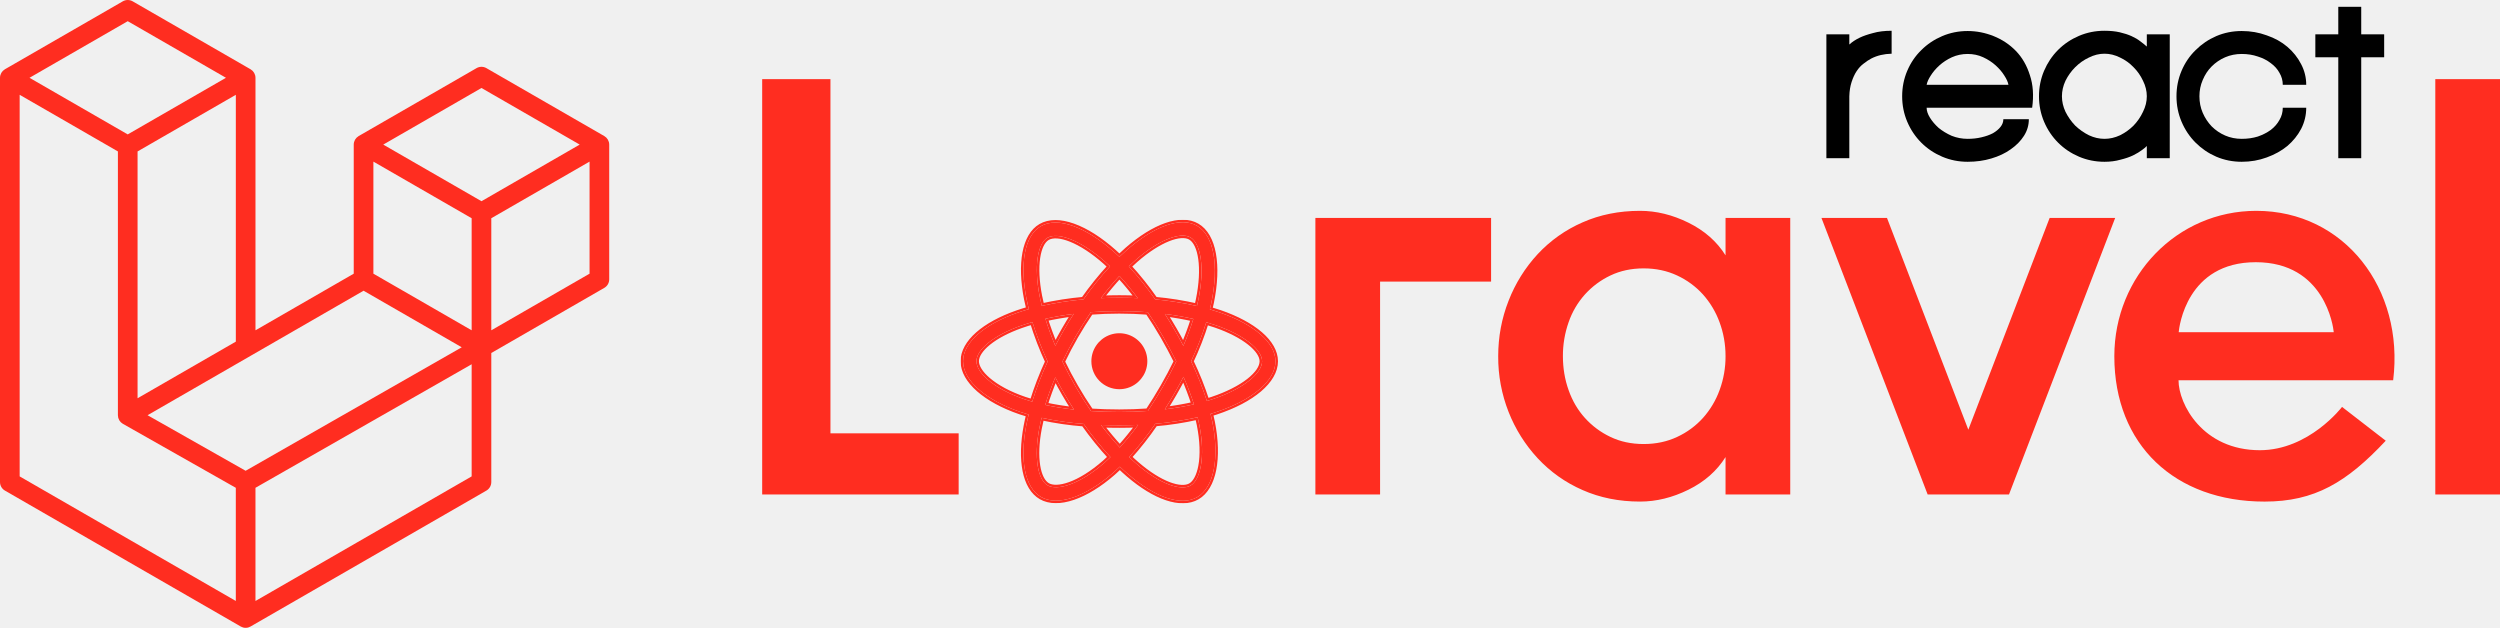
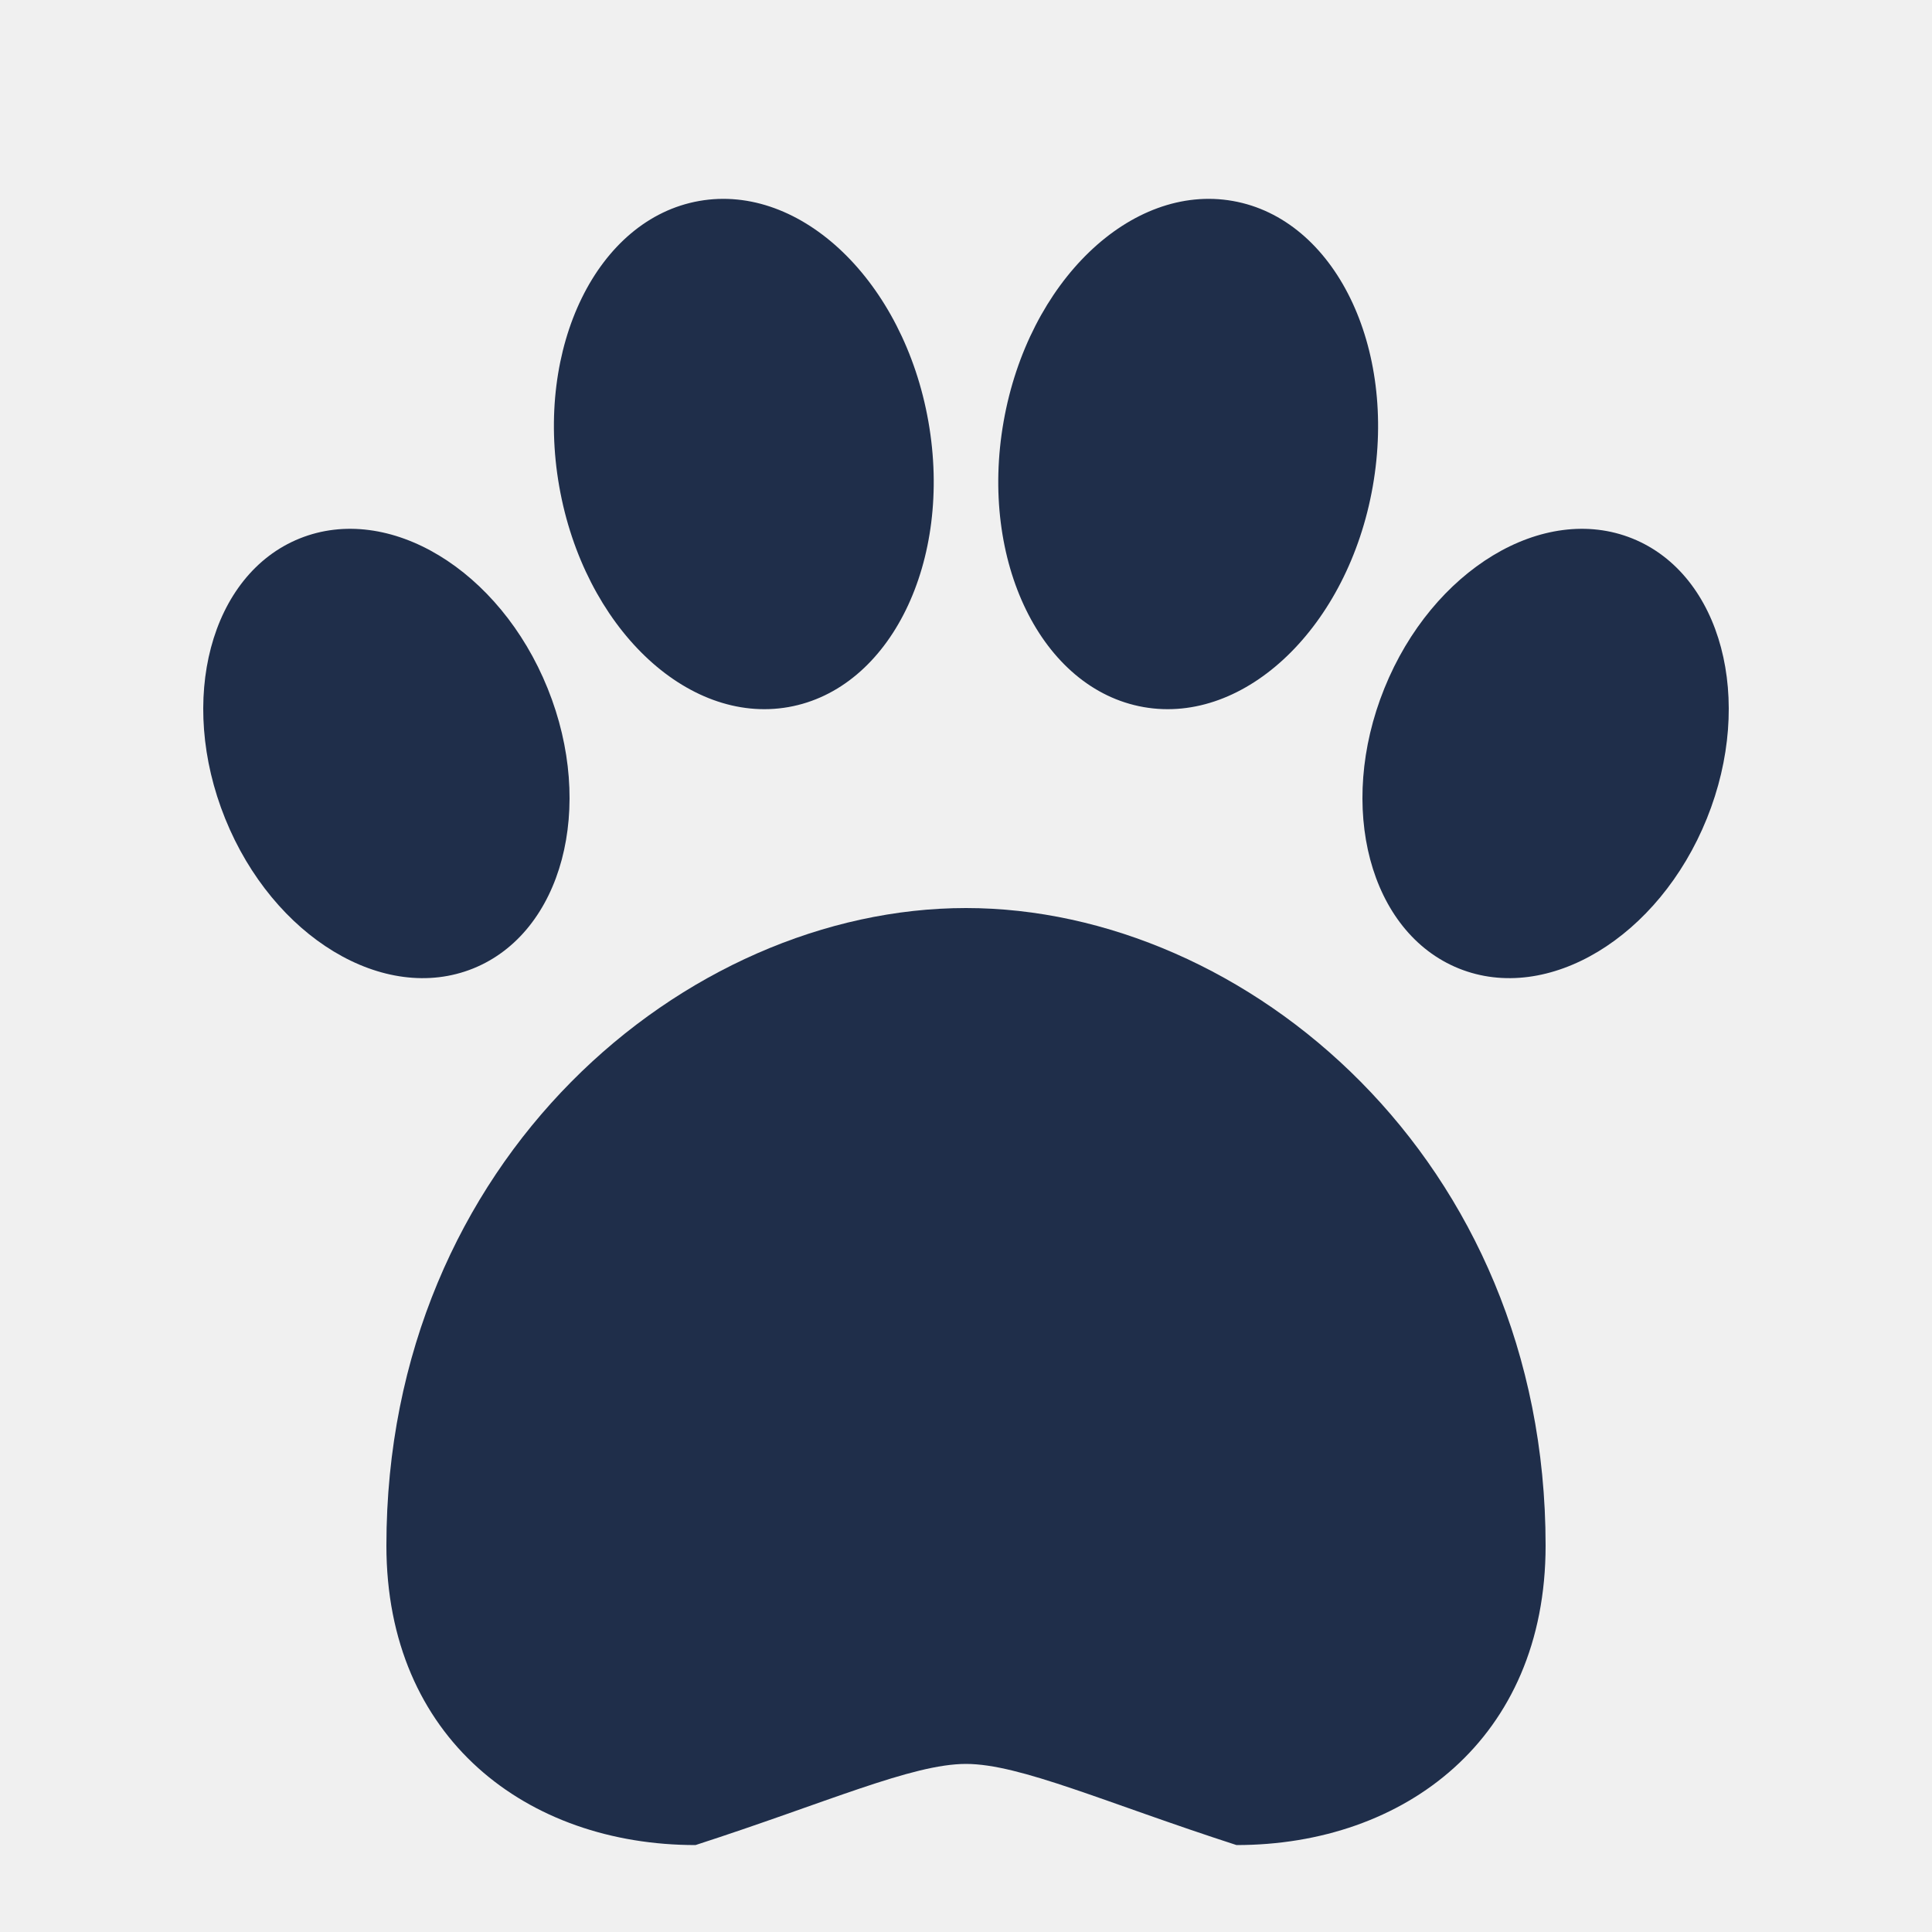
- <svg xmlns="http://www.w3.org/2000/svg" width="1991" height="500" viewBox="0 0 1991 500" fill="none">
-   <mask id="path-1-outside-1_1_7" maskUnits="userSpaceOnUse" x="765" y="175" width="253" height="226" fill="black">
-     <rect fill="white" x="765" y="175" width="253" height="226" />
-     <path d="M971.537 248.894C968.887 247.988 966.217 247.145 963.529 246.365C963.975 244.551 964.386 242.726 964.763 240.892C970.827 211.403 966.862 187.646 953.33 179.825C940.374 172.321 919.125 180.141 897.69 198.84C895.582 200.685 893.518 202.585 891.496 204.541C890.149 203.242 888.767 201.97 887.35 200.727C864.884 180.732 842.365 172.31 828.849 180.157C815.893 187.677 812.042 210.009 817.499 237.958C818.045 240.722 818.658 243.474 819.339 246.214C816.152 247.121 813.073 248.09 810.13 249.117C783.823 258.316 767 272.739 767 287.696C767 303.15 785.056 318.646 812.488 328.042C814.713 328.799 816.959 329.502 819.225 330.152C818.489 333.085 817.838 336.051 817.271 339.05C812.089 366.518 816.131 388.321 829.062 395.795C842.417 403.511 864.822 395.582 886.661 376.458C888.389 374.945 890.116 373.347 891.844 371.664C894.027 373.775 896.273 375.824 898.581 377.811C919.726 396.043 940.607 403.408 953.517 395.914C966.862 388.171 971.2 364.746 965.566 336.246C965.134 334.07 964.637 331.848 964.074 329.582C965.649 329.115 967.192 328.633 968.702 328.136C997.206 318.667 1015.78 303.358 1015.78 287.711C1015.76 272.682 998.403 258.165 971.537 248.894ZM904.681 206.873C923.043 190.854 940.208 184.531 948.033 189.05C956.362 193.865 959.601 213.279 954.367 238.741C954.021 240.399 953.648 242.053 953.247 243.701C942.289 241.208 931.177 239.449 919.985 238.435C913.577 229.204 906.553 220.417 898.959 212.133C900.818 210.33 902.722 208.576 904.671 206.873H904.681ZM840.453 300.476C842.702 304.829 845.053 309.129 847.507 313.376C850.005 317.708 852.608 321.977 855.317 326.182C847.616 325.345 839.963 324.111 832.389 322.487C834.586 315.376 837.292 307.991 840.453 300.476ZM840.453 275.429C837.343 268.074 834.711 260.84 832.55 253.853C839.65 252.262 847.216 250.962 855.104 249.977C852.461 254.102 849.918 258.288 847.475 262.534C845.033 266.781 842.687 271.079 840.437 275.429H840.453ZM846.102 287.955C849.377 281.124 852.905 274.425 856.685 267.857C860.461 261.292 864.481 254.878 868.745 248.614C876.146 248.054 883.733 247.759 891.398 247.759C899.063 247.759 906.697 248.054 914.093 248.619C918.311 254.869 922.307 261.261 926.08 267.795C929.853 274.328 933.427 280.996 936.803 287.799C933.472 294.654 929.906 301.381 926.106 307.981C922.336 314.545 918.363 320.978 914.186 327.281C906.801 327.799 899.156 328.084 891.382 328.084C883.609 328.084 876.109 327.84 868.859 327.369C864.564 321.084 860.511 314.642 856.7 308.043C852.89 301.444 849.352 294.748 846.087 287.955H846.102ZM935.305 313.303C937.81 308.957 940.215 304.553 942.519 300.093C945.678 307.255 948.467 314.576 950.874 322.025C943.21 323.751 935.462 325.074 927.661 325.99C930.293 321.813 932.842 317.584 935.305 313.303ZM942.416 275.434C940.121 271.063 937.736 266.744 935.258 262.477C932.84 258.269 930.319 254.113 927.697 250.008C935.632 251.013 943.245 252.35 950.381 253.983C948.087 261.262 945.428 268.421 942.416 275.434ZM891.502 219.747C896.677 225.401 901.563 231.314 906.143 237.461C896.347 236.994 886.545 236.994 876.736 237.461C881.572 231.066 886.521 225.131 891.502 219.747ZM834.198 189.366C842.521 184.536 860.924 191.439 880.323 208.682C881.561 209.786 882.81 210.941 884.054 212.139C876.422 220.421 869.348 229.201 862.878 238.42C851.711 239.426 840.621 241.157 829.678 243.602C829.046 241.059 828.476 238.499 827.968 235.922C823.278 211.962 826.382 193.901 834.198 189.366ZM822.065 319.89C819.992 319.299 817.945 318.658 815.924 317.967C803.796 313.821 793.779 308.411 786.901 302.518C780.744 297.237 777.624 291.966 777.624 287.696C777.624 278.621 791.13 267.043 813.654 259.191C816.483 258.207 819.337 257.307 822.215 256.491C825.561 267.242 829.612 277.759 834.343 287.976C829.555 298.333 825.454 308.994 822.065 319.89ZM879.659 368.436C870.004 376.894 860.333 382.89 851.808 385.911C844.148 388.622 838.048 388.7 834.363 386.569C826.517 382.035 823.252 364.523 827.704 341.035C828.232 338.271 828.837 335.507 829.518 332.743C840.57 335.124 851.771 336.75 863.044 337.609C869.577 346.876 876.71 355.706 884.396 364.041C882.852 365.559 881.271 367.021 879.659 368.436ZM891.797 356.402C886.76 350.955 881.732 344.927 876.83 338.449C881.594 338.636 886.445 338.729 891.382 338.729C896.451 338.729 901.468 338.62 906.412 338.397C901.849 344.643 896.971 350.652 891.797 356.402ZM956.331 371.219C954.849 379.221 951.869 384.559 948.184 386.694C940.342 391.244 923.577 385.331 905.5 369.736C903.427 367.954 901.354 366.041 899.244 364.036C906.781 355.668 913.747 346.803 920.094 337.501C931.429 336.54 942.685 334.8 953.781 332.292C954.289 334.344 954.738 336.355 955.128 338.325C957.621 350.918 957.979 362.31 956.331 371.219ZM965.349 318.024C963.991 318.475 962.591 318.911 961.171 319.336C957.692 308.535 953.483 297.983 948.572 287.753C953.299 277.659 957.343 267.26 960.679 256.626C963.224 257.367 965.696 258.145 968.075 258.969C991.096 266.908 1005.14 278.663 1005.14 287.696C1005.14 297.335 989.971 309.846 965.349 318.024Z" />
-   </mask>
-   <path d="M971.537 248.894C968.887 247.988 966.217 247.145 963.529 246.365C963.975 244.551 964.386 242.726 964.763 240.892C970.827 211.403 966.862 187.646 953.33 179.825C940.374 172.321 919.125 180.141 897.69 198.84C895.582 200.685 893.518 202.585 891.496 204.541C890.149 203.242 888.767 201.97 887.35 200.727C864.884 180.732 842.365 172.31 828.849 180.157C815.893 187.677 812.042 210.009 817.499 237.958C818.045 240.722 818.658 243.474 819.339 246.214C816.152 247.121 813.073 248.09 810.13 249.117C783.823 258.316 767 272.739 767 287.696C767 303.15 785.056 318.646 812.488 328.042C814.713 328.799 816.959 329.502 819.225 330.152C818.489 333.085 817.838 336.051 817.271 339.05C812.089 366.518 816.131 388.321 829.062 395.795C842.417 403.511 864.822 395.582 886.661 376.458C888.389 374.945 890.116 373.347 891.844 371.664C894.027 373.775 896.273 375.824 898.581 377.811C919.726 396.043 940.607 403.408 953.517 395.914C966.862 388.171 971.2 364.746 965.566 336.246C965.134 334.07 964.637 331.848 964.074 329.582C965.649 329.115 967.192 328.633 968.702 328.136C997.206 318.667 1015.78 303.358 1015.78 287.711C1015.76 272.682 998.403 258.165 971.537 248.894ZM904.681 206.873C923.043 190.854 940.208 184.531 948.033 189.05C956.362 193.865 959.601 213.279 954.367 238.741C954.021 240.399 953.648 242.053 953.247 243.701C942.289 241.208 931.177 239.449 919.985 238.435C913.577 229.204 906.553 220.417 898.959 212.133C900.818 210.33 902.722 208.576 904.671 206.873H904.681ZM840.453 300.476C842.702 304.829 845.053 309.129 847.507 313.376C850.005 317.708 852.608 321.977 855.317 326.182C847.616 325.345 839.963 324.111 832.389 322.487C834.586 315.376 837.292 307.991 840.453 300.476ZM840.453 275.429C837.343 268.074 834.711 260.84 832.55 253.853C839.65 252.262 847.216 250.962 855.104 249.977C852.461 254.102 849.918 258.288 847.475 262.534C845.033 266.781 842.687 271.079 840.437 275.429H840.453ZM846.102 287.955C849.377 281.124 852.905 274.425 856.685 267.857C860.461 261.292 864.481 254.878 868.745 248.614C876.146 248.054 883.733 247.759 891.398 247.759C899.063 247.759 906.697 248.054 914.093 248.619C918.311 254.869 922.307 261.261 926.08 267.795C929.853 274.328 933.427 280.996 936.803 287.799C933.472 294.654 929.906 301.381 926.106 307.981C922.336 314.545 918.363 320.978 914.186 327.281C906.801 327.799 899.156 328.084 891.382 328.084C883.609 328.084 876.109 327.84 868.859 327.369C864.564 321.084 860.511 314.642 856.7 308.043C852.89 301.444 849.352 294.748 846.087 287.955H846.102ZM935.305 313.303C937.81 308.957 940.215 304.553 942.519 300.093C945.678 307.255 948.467 314.576 950.874 322.025C943.21 323.751 935.462 325.074 927.661 325.99C930.293 321.813 932.842 317.584 935.305 313.303ZM942.416 275.434C940.121 271.063 937.736 266.744 935.258 262.477C932.84 258.269 930.319 254.113 927.697 250.008C935.632 251.013 943.245 252.35 950.381 253.983C948.087 261.262 945.428 268.421 942.416 275.434ZM891.502 219.747C896.677 225.401 901.563 231.314 906.143 237.461C896.347 236.994 886.545 236.994 876.736 237.461C881.572 231.066 886.521 225.131 891.502 219.747ZM834.198 189.366C842.521 184.536 860.924 191.439 880.323 208.682C881.561 209.786 882.81 210.941 884.054 212.139C876.422 220.421 869.348 229.201 862.878 238.42C851.711 239.426 840.621 241.157 829.678 243.602C829.046 241.059 828.476 238.499 827.968 235.922C823.278 211.962 826.382 193.901 834.198 189.366ZM822.065 319.89C819.992 319.299 817.945 318.658 815.924 317.967C803.796 313.821 793.779 308.411 786.901 302.518C780.744 297.237 777.624 291.966 777.624 287.696C777.624 278.621 791.13 267.043 813.654 259.191C816.483 258.207 819.337 257.307 822.215 256.491C825.561 267.242 829.612 277.759 834.343 287.976C829.555 298.333 825.454 308.994 822.065 319.89ZM879.659 368.436C870.004 376.894 860.333 382.89 851.808 385.911C844.148 388.622 838.048 388.7 834.363 386.569C826.517 382.035 823.252 364.523 827.704 341.035C828.232 338.271 828.837 335.507 829.518 332.743C840.57 335.124 851.771 336.75 863.044 337.609C869.577 346.876 876.71 355.706 884.396 364.041C882.852 365.559 881.271 367.021 879.659 368.436ZM891.797 356.402C886.76 350.955 881.732 344.927 876.83 338.449C881.594 338.636 886.445 338.729 891.382 338.729C896.451 338.729 901.468 338.62 906.412 338.397C901.849 344.643 896.971 350.652 891.797 356.402ZM956.331 371.219C954.849 379.221 951.869 384.559 948.184 386.694C940.342 391.244 923.577 385.331 905.5 369.736C903.427 367.954 901.354 366.041 899.244 364.036C906.781 355.668 913.747 346.803 920.094 337.501C931.429 336.54 942.685 334.8 953.781 332.292C954.289 334.344 954.738 336.355 955.128 338.325C957.621 350.918 957.979 362.31 956.331 371.219ZM965.349 318.024C963.991 318.475 962.591 318.911 961.171 319.336C957.692 308.535 953.483 297.983 948.572 287.753C953.299 277.659 957.343 267.26 960.679 256.626C963.224 257.367 965.696 258.145 968.075 258.969C991.096 266.908 1005.14 278.663 1005.14 287.696C1005.14 297.335 989.971 309.846 965.349 318.024Z" fill="#FF2D20" />
-   <path d="M971.537 248.894C968.887 247.988 966.217 247.145 963.529 246.365C963.975 244.551 964.386 242.726 964.763 240.892C970.827 211.403 966.862 187.646 953.33 179.825C940.374 172.321 919.125 180.141 897.69 198.84C895.582 200.685 893.518 202.585 891.496 204.541C890.149 203.242 888.767 201.97 887.35 200.727C864.884 180.732 842.365 172.31 828.849 180.157C815.893 187.677 812.042 210.009 817.499 237.958C818.045 240.722 818.658 243.474 819.339 246.214C816.152 247.121 813.073 248.09 810.13 249.117C783.823 258.316 767 272.739 767 287.696C767 303.15 785.056 318.646 812.488 328.042C814.713 328.799 816.959 329.502 819.225 330.152C818.489 333.085 817.838 336.051 817.271 339.05C812.089 366.518 816.131 388.321 829.062 395.795C842.417 403.511 864.822 395.582 886.661 376.458C888.389 374.945 890.116 373.347 891.844 371.664C894.027 373.775 896.273 375.824 898.581 377.811C919.726 396.043 940.607 403.408 953.517 395.914C966.862 388.171 971.2 364.746 965.566 336.246C965.134 334.07 964.637 331.848 964.074 329.582C965.649 329.115 967.192 328.633 968.702 328.136C997.206 318.667 1015.78 303.358 1015.78 287.711C1015.76 272.682 998.403 258.165 971.537 248.894ZM904.681 206.873C923.043 190.854 940.208 184.531 948.033 189.05C956.362 193.865 959.601 213.279 954.367 238.741C954.021 240.399 953.648 242.053 953.247 243.701C942.289 241.208 931.177 239.449 919.985 238.435C913.577 229.204 906.553 220.417 898.959 212.133C900.818 210.33 902.722 208.576 904.671 206.873H904.681ZM840.453 300.476C842.702 304.829 845.053 309.129 847.507 313.376C850.005 317.708 852.608 321.977 855.317 326.182C847.616 325.345 839.963 324.111 832.389 322.487C834.586 315.376 837.292 307.991 840.453 300.476ZM840.453 275.429C837.343 268.074 834.711 260.84 832.55 253.853C839.65 252.262 847.216 250.962 855.104 249.977C852.461 254.102 849.918 258.288 847.475 262.534C845.033 266.781 842.687 271.079 840.437 275.429H840.453ZM846.102 287.955C849.377 281.124 852.905 274.425 856.685 267.857C860.461 261.292 864.481 254.878 868.745 248.614C876.146 248.054 883.733 247.759 891.398 247.759C899.063 247.759 906.697 248.054 914.093 248.619C918.311 254.869 922.307 261.261 926.08 267.795C929.853 274.328 933.427 280.996 936.803 287.799C933.472 294.654 929.906 301.381 926.106 307.981C922.336 314.545 918.363 320.978 914.186 327.281C906.801 327.799 899.156 328.084 891.382 328.084C883.609 328.084 876.109 327.84 868.859 327.369C864.564 321.084 860.511 314.642 856.7 308.043C852.89 301.444 849.352 294.748 846.087 287.955H846.102ZM935.305 313.303C937.81 308.957 940.215 304.553 942.519 300.093C945.678 307.255 948.467 314.576 950.874 322.025C943.21 323.751 935.462 325.074 927.661 325.99C930.293 321.813 932.842 317.584 935.305 313.303ZM942.416 275.434C940.121 271.063 937.736 266.744 935.258 262.477C932.84 258.269 930.319 254.113 927.697 250.008C935.632 251.013 943.245 252.35 950.381 253.983C948.087 261.262 945.428 268.421 942.416 275.434ZM891.502 219.747C896.677 225.401 901.563 231.314 906.143 237.461C896.347 236.994 886.545 236.994 876.736 237.461C881.572 231.066 886.521 225.131 891.502 219.747ZM834.198 189.366C842.521 184.536 860.924 191.439 880.323 208.682C881.561 209.786 882.81 210.941 884.054 212.139C876.422 220.421 869.348 229.201 862.878 238.42C851.711 239.426 840.621 241.157 829.678 243.602C829.046 241.059 828.476 238.499 827.968 235.922C823.278 211.962 826.382 193.901 834.198 189.366ZM822.065 319.89C819.992 319.299 817.945 318.658 815.924 317.967C803.796 313.821 793.779 308.411 786.901 302.518C780.744 297.237 777.624 291.966 777.624 287.696C777.624 278.621 791.13 267.043 813.654 259.191C816.483 258.207 819.337 257.307 822.215 256.491C825.561 267.242 829.612 277.759 834.343 287.976C829.555 298.333 825.454 308.994 822.065 319.89ZM879.659 368.436C870.004 376.894 860.333 382.89 851.808 385.911C844.148 388.622 838.048 388.7 834.363 386.569C826.517 382.035 823.252 364.523 827.704 341.035C828.232 338.271 828.837 335.507 829.518 332.743C840.57 335.124 851.771 336.75 863.044 337.609C869.577 346.876 876.71 355.706 884.396 364.041C882.852 365.559 881.271 367.021 879.659 368.436ZM891.797 356.402C886.76 350.955 881.732 344.927 876.83 338.449C881.594 338.636 886.445 338.729 891.382 338.729C896.451 338.729 901.468 338.62 906.412 338.397C901.849 344.643 896.971 350.652 891.797 356.402ZM956.331 371.219C954.849 379.221 951.869 384.559 948.184 386.694C940.342 391.244 923.577 385.331 905.5 369.736C903.427 367.954 901.354 366.041 899.244 364.036C906.781 355.668 913.747 346.803 920.094 337.501C931.429 336.54 942.685 334.8 953.781 332.292C954.289 334.344 954.738 336.355 955.128 338.325C957.621 350.918 957.979 362.31 956.331 371.219ZM965.349 318.024C963.991 318.475 962.591 318.911 961.171 319.336C957.692 308.535 953.483 297.983 948.572 287.753C953.299 277.659 957.343 267.26 960.679 256.626C963.224 257.367 965.696 258.145 968.075 258.969C991.096 266.908 1005.14 278.663 1005.14 287.696C1005.14 297.335 989.971 309.846 965.349 318.024Z" stroke="#FF2D20" stroke-width="4" mask="url(#path-1-outside-1_1_7)" />
-   <path d="M891.382 309.96C895.793 309.974 900.109 308.679 903.783 306.24C907.457 303.8 910.325 300.324 912.023 296.253C913.721 292.182 914.172 287.699 913.321 283.372C912.469 279.044 910.352 275.066 907.239 271.943C904.125 268.819 900.154 266.689 895.829 265.823C891.504 264.957 887.02 265.394 882.944 267.079C878.867 268.764 875.383 271.62 872.931 275.286C870.479 278.953 869.17 283.264 869.17 287.675C869.164 290.597 869.733 293.492 870.847 296.193C871.96 298.895 873.595 301.351 875.658 303.421C877.72 305.49 880.171 307.133 882.869 308.255C885.567 309.377 888.46 309.957 891.382 309.96Z" fill="#FF2D20" />
-   <path fill-rule="evenodd" clip-rule="evenodd" d="M484.904 113.113C485.084 113.78 485.176 114.467 485.178 115.157V222.481C485.178 223.859 484.815 225.212 484.125 226.404C483.435 227.596 482.443 228.584 481.25 229.27L391.267 281.132V383.926C391.267 386.724 389.782 389.306 387.359 390.715L199.527 498.958C199.097 499.202 198.628 499.359 198.159 499.525C197.984 499.584 197.817 499.691 197.632 499.74C196.319 500.087 194.939 500.087 193.626 499.74C193.411 499.682 193.215 499.564 193.01 499.486C192.58 499.33 192.131 499.193 191.72 498.958L3.928 390.715C2.735 390.029 1.744 389.04 1.054 387.848C0.365 386.656 0.001 385.304 0 383.926L0 61.955C0 61.251 0.098 60.566 0.274 59.901C0.332 59.676 0.469 59.471 0.547 59.246C0.694 58.835 0.831 58.414 1.046 58.033C1.192 57.779 1.407 57.573 1.583 57.338C1.808 57.025 2.013 56.703 2.277 56.429C2.501 56.204 2.795 56.038 3.049 55.842C3.332 55.607 3.586 55.353 3.908 55.167L97.819 1.045C99.008 0.36 100.356 0 101.728 0C103.099 0 104.447 0.36 105.636 1.045L199.537 55.167H199.557C199.869 55.363 200.133 55.607 200.417 55.832C200.671 56.028 200.954 56.204 201.179 56.419C201.452 56.703 201.648 57.025 201.882 57.338C202.048 57.573 202.273 57.779 202.41 58.033C202.635 58.424 202.762 58.835 202.918 59.246C202.996 59.471 203.133 59.676 203.192 59.911C203.371 60.578 203.463 61.265 203.465 61.955V263.055L281.713 217.952V115.148C281.713 114.463 281.81 113.768 281.986 113.113C282.055 112.878 282.182 112.673 282.26 112.448C282.416 112.037 282.553 111.617 282.768 111.235C282.915 110.981 283.13 110.775 283.296 110.541C283.53 110.228 283.726 109.905 283.999 109.631C284.224 109.406 284.507 109.24 284.761 109.044C285.054 108.809 285.309 108.555 285.621 108.369L379.542 54.248C380.73 53.562 382.078 53.201 383.45 53.201C384.822 53.201 386.17 53.562 387.359 54.248L481.26 108.369C481.592 108.565 481.846 108.809 482.139 109.034C482.383 109.23 482.667 109.406 482.891 109.621C483.165 109.905 483.36 110.228 483.595 110.541C483.771 110.775 483.986 110.981 484.123 111.235C484.347 111.617 484.474 112.037 484.631 112.448C484.719 112.673 484.846 112.878 484.904 113.113ZM469.524 217.952V128.705L436.664 147.642L391.267 173.808V263.055L469.534 217.952H469.524ZM375.623 379.397V290.091L330.969 315.621L203.455 388.475V478.622L375.623 379.397ZM15.653 75.503V379.397L187.802 478.612V388.485L97.868 337.532L97.839 337.513L97.8 337.493C97.497 337.317 97.243 337.063 96.959 336.847C96.715 336.652 96.432 336.495 96.217 336.28L96.197 336.251C95.943 336.006 95.767 335.703 95.552 335.429C95.357 335.165 95.122 334.94 94.966 334.666L94.956 334.637C94.78 334.343 94.673 333.991 94.546 333.659C94.419 333.365 94.253 333.091 94.175 332.778C94.077 332.407 94.057 332.006 94.018 331.624C93.979 331.331 93.901 331.037 93.901 330.744V120.606L48.514 94.43L15.653 75.503ZM101.737 16.872L23.5 61.955L101.718 107.039L179.946 61.946L101.718 16.872H101.737ZM142.425 298.23L187.812 272.074V75.503L154.951 94.44L109.554 120.606V317.177L142.425 298.23ZM383.45 70.074L305.222 115.157L383.45 160.241L461.668 115.148L383.45 70.074ZM375.623 173.808L330.227 147.642L297.366 128.705V217.952L342.753 244.108L375.623 263.055V173.808ZM195.619 374.927L310.362 309.351L367.719 276.583L289.549 231.529L199.547 283.401L117.518 330.675L195.619 374.927Z" fill="#FF2D20" />
-   <path fill-rule="evenodd" clip-rule="evenodd" d="M661.371 63V345.115H763.474V393.787H607V63H661.371ZM1047.57 393.787V173.576H1187.5V224.268H1099.09V393.811H1047.57V393.787ZM1374.22 203.347V173.576H1425.75V393.799H1374.22V364.016C1367.29 375.045 1357.45 383.712 1344.68 390.004C1331.92 396.308 1319.08 399.454 1306.15 399.454C1289.45 399.454 1274.17 396.394 1260.3 390.249C1246.79 384.36 1234.64 375.751 1224.61 364.958C1214.66 354.224 1206.81 341.728 1201.45 328.112C1195.88 313.965 1193.07 298.88 1193.17 283.675C1193.17 268.251 1195.93 253.513 1201.45 239.484C1206.77 225.777 1214.62 213.193 1224.6 202.393C1234.64 191.605 1246.79 183 1260.3 177.114C1274.17 170.969 1289.45 167.909 1306.15 167.909C1319.07 167.909 1331.92 171.055 1344.68 177.359C1357.45 183.663 1367.29 192.318 1374.22 203.347ZM1369.5 310.619C1372.67 301.995 1374.27 292.875 1374.22 283.688C1374.22 274.225 1372.63 265.252 1369.5 256.757C1366.54 248.576 1362.06 241.035 1356.27 234.538C1350.5 228.166 1343.5 223.021 1335.7 219.408C1327.67 215.638 1318.75 213.74 1308.99 213.74C1299.22 213.74 1290.39 215.638 1282.52 219.408C1274.81 223.064 1267.9 228.206 1262.19 234.538C1256.42 241.001 1252 248.551 1249.2 256.744C1246.17 265.399 1244.65 274.508 1244.7 283.675C1244.7 293.126 1246.18 302.111 1249.2 310.606C1252.18 319.126 1256.52 326.52 1262.19 332.824C1267.9 339.159 1274.81 344.302 1282.52 347.955C1290.39 351.737 1299.22 353.623 1308.99 353.623C1318.75 353.623 1327.67 351.737 1335.7 347.955C1343.51 344.346 1350.5 339.2 1356.27 332.824C1362.06 326.332 1366.54 318.795 1369.5 310.619ZM1632.33 173.576H1684.52L1599.96 393.799H1535.18L1450.61 173.576H1502.8L1567.57 342.214L1632.33 173.576ZM1796.91 167.909C1867.06 167.909 1914.91 230.07 1905.92 302.821H1734.98C1734.98 321.819 1754.17 358.544 1799.74 358.544C1838.92 358.544 1865.19 324.084 1865.2 324.06L1900.01 350.991C1868.89 384.202 1843.4 399.467 1803.49 399.467C1732.19 399.467 1683.85 354.369 1683.85 283.688C1683.85 219.751 1733.82 167.909 1796.91 167.909ZM1735.11 264.542H1858.6C1858.22 260.307 1851.52 208.819 1796.49 208.819C1741.45 208.819 1735.51 260.307 1735.11 264.542ZM1939.47 393.787V63H1991V393.787H1939.47Z" fill="#FF2D20" />
-   <path d="M1472.8 35.462C1474.96 33.432 1477.74 31.605 1481.12 29.981C1483.96 28.628 1487.48 27.41 1491.68 26.327C1495.87 25.109 1500.81 24.5 1506.49 24.5V42.77C1500.4 42.905 1494.99 44.191 1490.25 46.627C1488.22 47.71 1486.19 49.063 1484.16 50.687C1482.13 52.176 1480.31 54.138 1478.68 56.574C1477.06 59.01 1475.71 61.92 1474.62 65.303C1473.54 68.551 1472.93 72.34 1472.8 76.671V126H1454.53V27.342H1472.8V35.462Z" fill="black" />
-   <path d="M1615.77 94.941C1615.77 99.678 1614.49 104.076 1611.91 108.136C1609.34 112.196 1605.82 115.782 1601.36 118.895C1597.03 122.008 1591.89 124.444 1585.93 126.203C1580.11 127.962 1573.82 128.842 1567.05 128.842C1559.88 128.842 1553.11 127.489 1546.75 124.782C1540.39 122.075 1534.84 118.354 1530.11 113.617C1525.37 108.88 1521.65 103.332 1518.94 96.971C1516.23 90.61 1514.88 83.844 1514.88 76.671C1514.88 69.498 1516.23 62.732 1518.94 56.371C1521.65 50.01 1525.37 44.529 1530.11 39.928C1534.84 35.191 1540.39 31.47 1546.75 28.763C1553.11 26.056 1559.88 24.703 1567.05 24.703C1574.09 24.703 1580.99 26.056 1587.76 28.763C1594.52 31.47 1600.41 35.394 1605.42 40.537C1610.43 45.68 1614.15 52.108 1616.58 59.822C1619.15 67.401 1619.76 76.062 1618.41 85.806H1534.37C1534.37 88.242 1535.25 90.881 1537.01 93.723C1538.77 96.565 1541.07 99.272 1543.91 101.843C1546.89 104.279 1550.34 106.377 1554.26 108.136C1558.32 109.76 1562.59 110.572 1567.05 110.572C1570.98 110.572 1574.63 110.166 1578.01 109.354C1581.53 108.542 1584.58 107.459 1587.15 106.106C1589.72 104.617 1591.75 102.926 1593.24 101.031C1594.73 99.136 1595.47 97.106 1595.47 94.941H1615.77ZM1599.53 67.536C1599.13 65.371 1598.04 62.935 1596.28 60.228C1594.52 57.386 1592.22 54.679 1589.38 52.108C1586.54 49.537 1583.22 47.371 1579.43 45.612C1575.65 43.853 1571.52 42.973 1567.05 42.973C1562.59 42.973 1558.39 43.853 1554.47 45.612C1550.68 47.371 1547.36 49.537 1544.52 52.108C1541.68 54.679 1539.38 57.386 1537.62 60.228C1535.86 62.935 1534.77 65.371 1534.37 67.536H1599.53Z" fill="black" />
-   <path d="M1709.72 126V116.256C1709.04 117.068 1707.76 118.151 1705.86 119.504C1704.1 120.857 1701.74 122.278 1698.76 123.767C1695.92 125.12 1692.53 126.271 1688.61 127.218C1684.82 128.301 1680.62 128.842 1676.02 128.842C1668.85 128.842 1662.08 127.489 1655.72 124.782C1649.36 122.075 1643.81 118.354 1639.08 113.617C1634.34 108.88 1630.62 103.332 1627.91 96.971C1625.21 90.61 1623.85 83.844 1623.85 76.671C1623.85 69.498 1625.21 62.732 1627.91 56.371C1630.62 50.01 1634.34 44.462 1639.08 39.725C1643.81 34.988 1649.36 31.267 1655.72 28.56C1662.08 25.853 1668.85 24.5 1676.02 24.5C1680.62 24.5 1684.68 24.906 1688.2 25.718C1691.72 26.53 1694.83 27.545 1697.54 28.763C1700.25 29.981 1702.55 31.334 1704.44 32.823C1706.47 34.312 1708.23 35.733 1709.72 37.086V27.342H1727.99V126H1709.72ZM1642.12 76.671C1642.12 80.866 1643.07 84.994 1644.96 89.054C1646.99 93.114 1649.57 96.768 1652.68 100.016C1655.93 103.129 1659.58 105.7 1663.64 107.73C1667.7 109.625 1671.83 110.572 1676.02 110.572C1680.22 110.572 1684.35 109.625 1688.41 107.73C1692.47 105.7 1696.05 103.129 1699.16 100.016C1702.28 96.768 1704.78 93.114 1706.68 89.054C1708.71 84.994 1709.72 80.866 1709.72 76.671C1709.72 72.476 1708.71 68.348 1706.68 64.288C1704.78 60.228 1702.28 56.642 1699.16 53.529C1696.05 50.281 1692.47 47.71 1688.41 45.815C1684.35 43.785 1680.22 42.77 1676.02 42.77C1671.83 42.77 1667.7 43.785 1663.64 45.815C1659.58 47.71 1655.93 50.281 1652.68 53.529C1649.57 56.642 1646.99 60.228 1644.96 64.288C1643.07 68.348 1642.12 72.476 1642.12 76.671Z" fill="black" />
-   <path d="M1836.68 85.806C1836.68 91.761 1835.32 97.377 1832.62 102.655C1829.91 107.798 1826.25 112.331 1821.65 116.256C1817.05 120.045 1811.57 123.09 1805.21 125.391C1798.98 127.692 1792.35 128.842 1785.32 128.842C1778.14 128.842 1771.38 127.489 1765.02 124.782C1758.79 122.075 1753.31 118.354 1748.57 113.617C1743.84 108.88 1740.11 103.332 1737.41 96.971C1734.7 90.61 1733.35 83.844 1733.35 76.671C1733.35 69.498 1734.7 62.732 1737.41 56.371C1740.11 50.01 1743.84 44.529 1748.57 39.928C1753.31 35.191 1758.79 31.47 1765.02 28.763C1771.38 26.056 1778.14 24.703 1785.32 24.703C1792.35 24.703 1798.98 25.853 1805.21 28.154C1811.57 30.319 1817.05 33.364 1821.65 37.289C1826.25 41.214 1829.91 45.815 1832.62 51.093C1835.32 56.236 1836.68 61.717 1836.68 67.536H1818C1818 64.153 1817.12 60.972 1815.36 57.995C1813.74 55.018 1811.44 52.446 1808.46 50.281C1805.48 47.98 1802.03 46.221 1798.11 45.003C1794.18 43.65 1789.92 42.973 1785.32 42.973C1780.58 42.973 1776.18 43.853 1772.12 45.612C1768.06 47.371 1764.47 49.807 1761.36 52.92C1758.38 55.897 1756.02 59.484 1754.26 63.679C1752.5 67.739 1751.62 72.07 1751.62 76.671C1751.62 81.408 1752.5 85.806 1754.26 89.866C1756.02 93.926 1758.38 97.512 1761.36 100.625C1764.47 103.738 1768.06 106.174 1772.12 107.933C1776.18 109.692 1780.58 110.572 1785.32 110.572C1789.92 110.572 1794.18 109.963 1798.11 108.745C1802.03 107.392 1805.48 105.632 1808.46 103.467C1811.44 101.166 1813.74 98.527 1815.36 95.55C1817.12 92.573 1818 89.325 1818 85.806H1836.68Z" fill="black" />
-   <path d="M1862.21 126V45.612H1843.94V27.342H1862.21V5.418H1880.48V27.342H1898.75V45.612H1880.48V126H1862.21Z" fill="black" />
+ <svg xmlns="http://www.w3.org/2000/svg" viewBox="0 0 100 100">
+   <g fill="#1f2e4a">
+     <ellipse cx="20" cy="39" rx="9.0" ry="12.0" transform="rotate(-22 20 39)" />
+     <ellipse cx="80" cy="39" rx="9.0" ry="12.0" transform="rotate(22 80 39)" />
+     <ellipse cx="38.5" cy="23.5" rx="9.7" ry="13.3" transform="rotate(-10 38.5 23.5)" />
+     <ellipse cx="61.5" cy="23.5" rx="9.7" ry="13.3" transform="rotate(10 61.5 23.5)" />
+     <path d="M20 80C20 60 35.5 47 50 47s30 13 30 33c0 10-7.3 15.5-16 15.5-6.8-2.2-11.2-4.2-14-4.2s-7.2 2-14 4.2C27.3 95.5 20 90 20 80Z" />
+   </g>
</svg>
